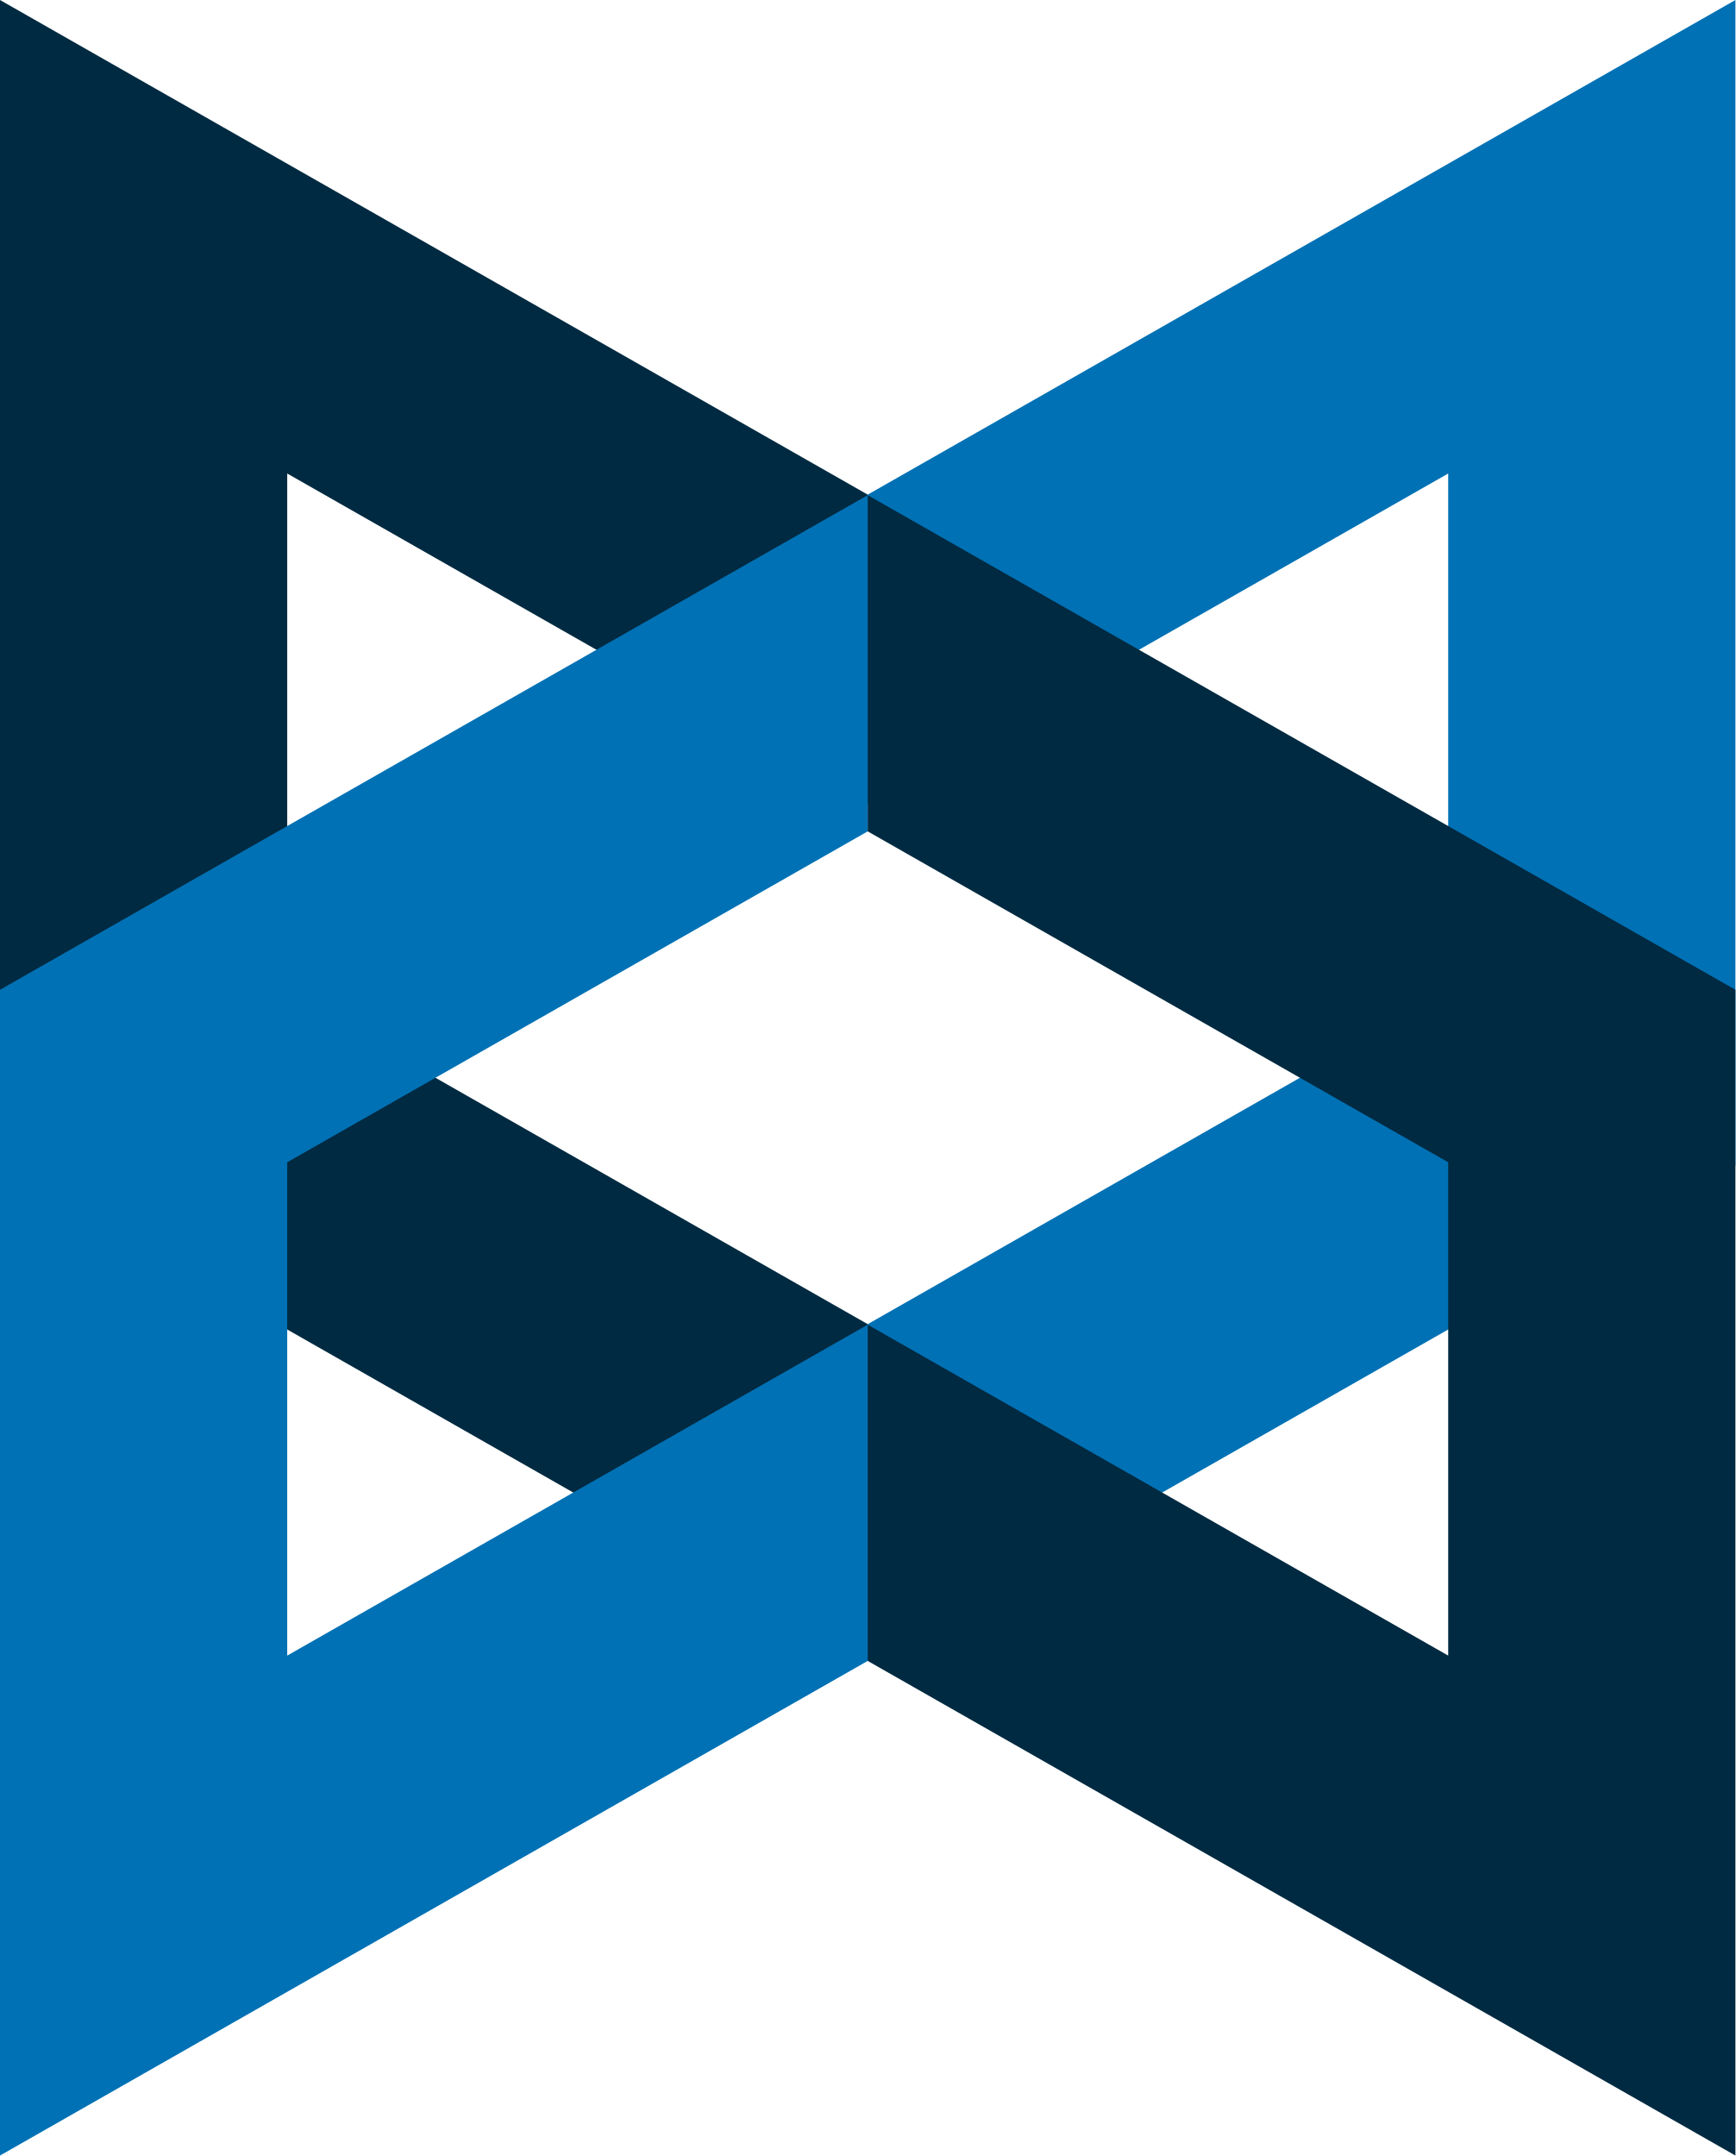
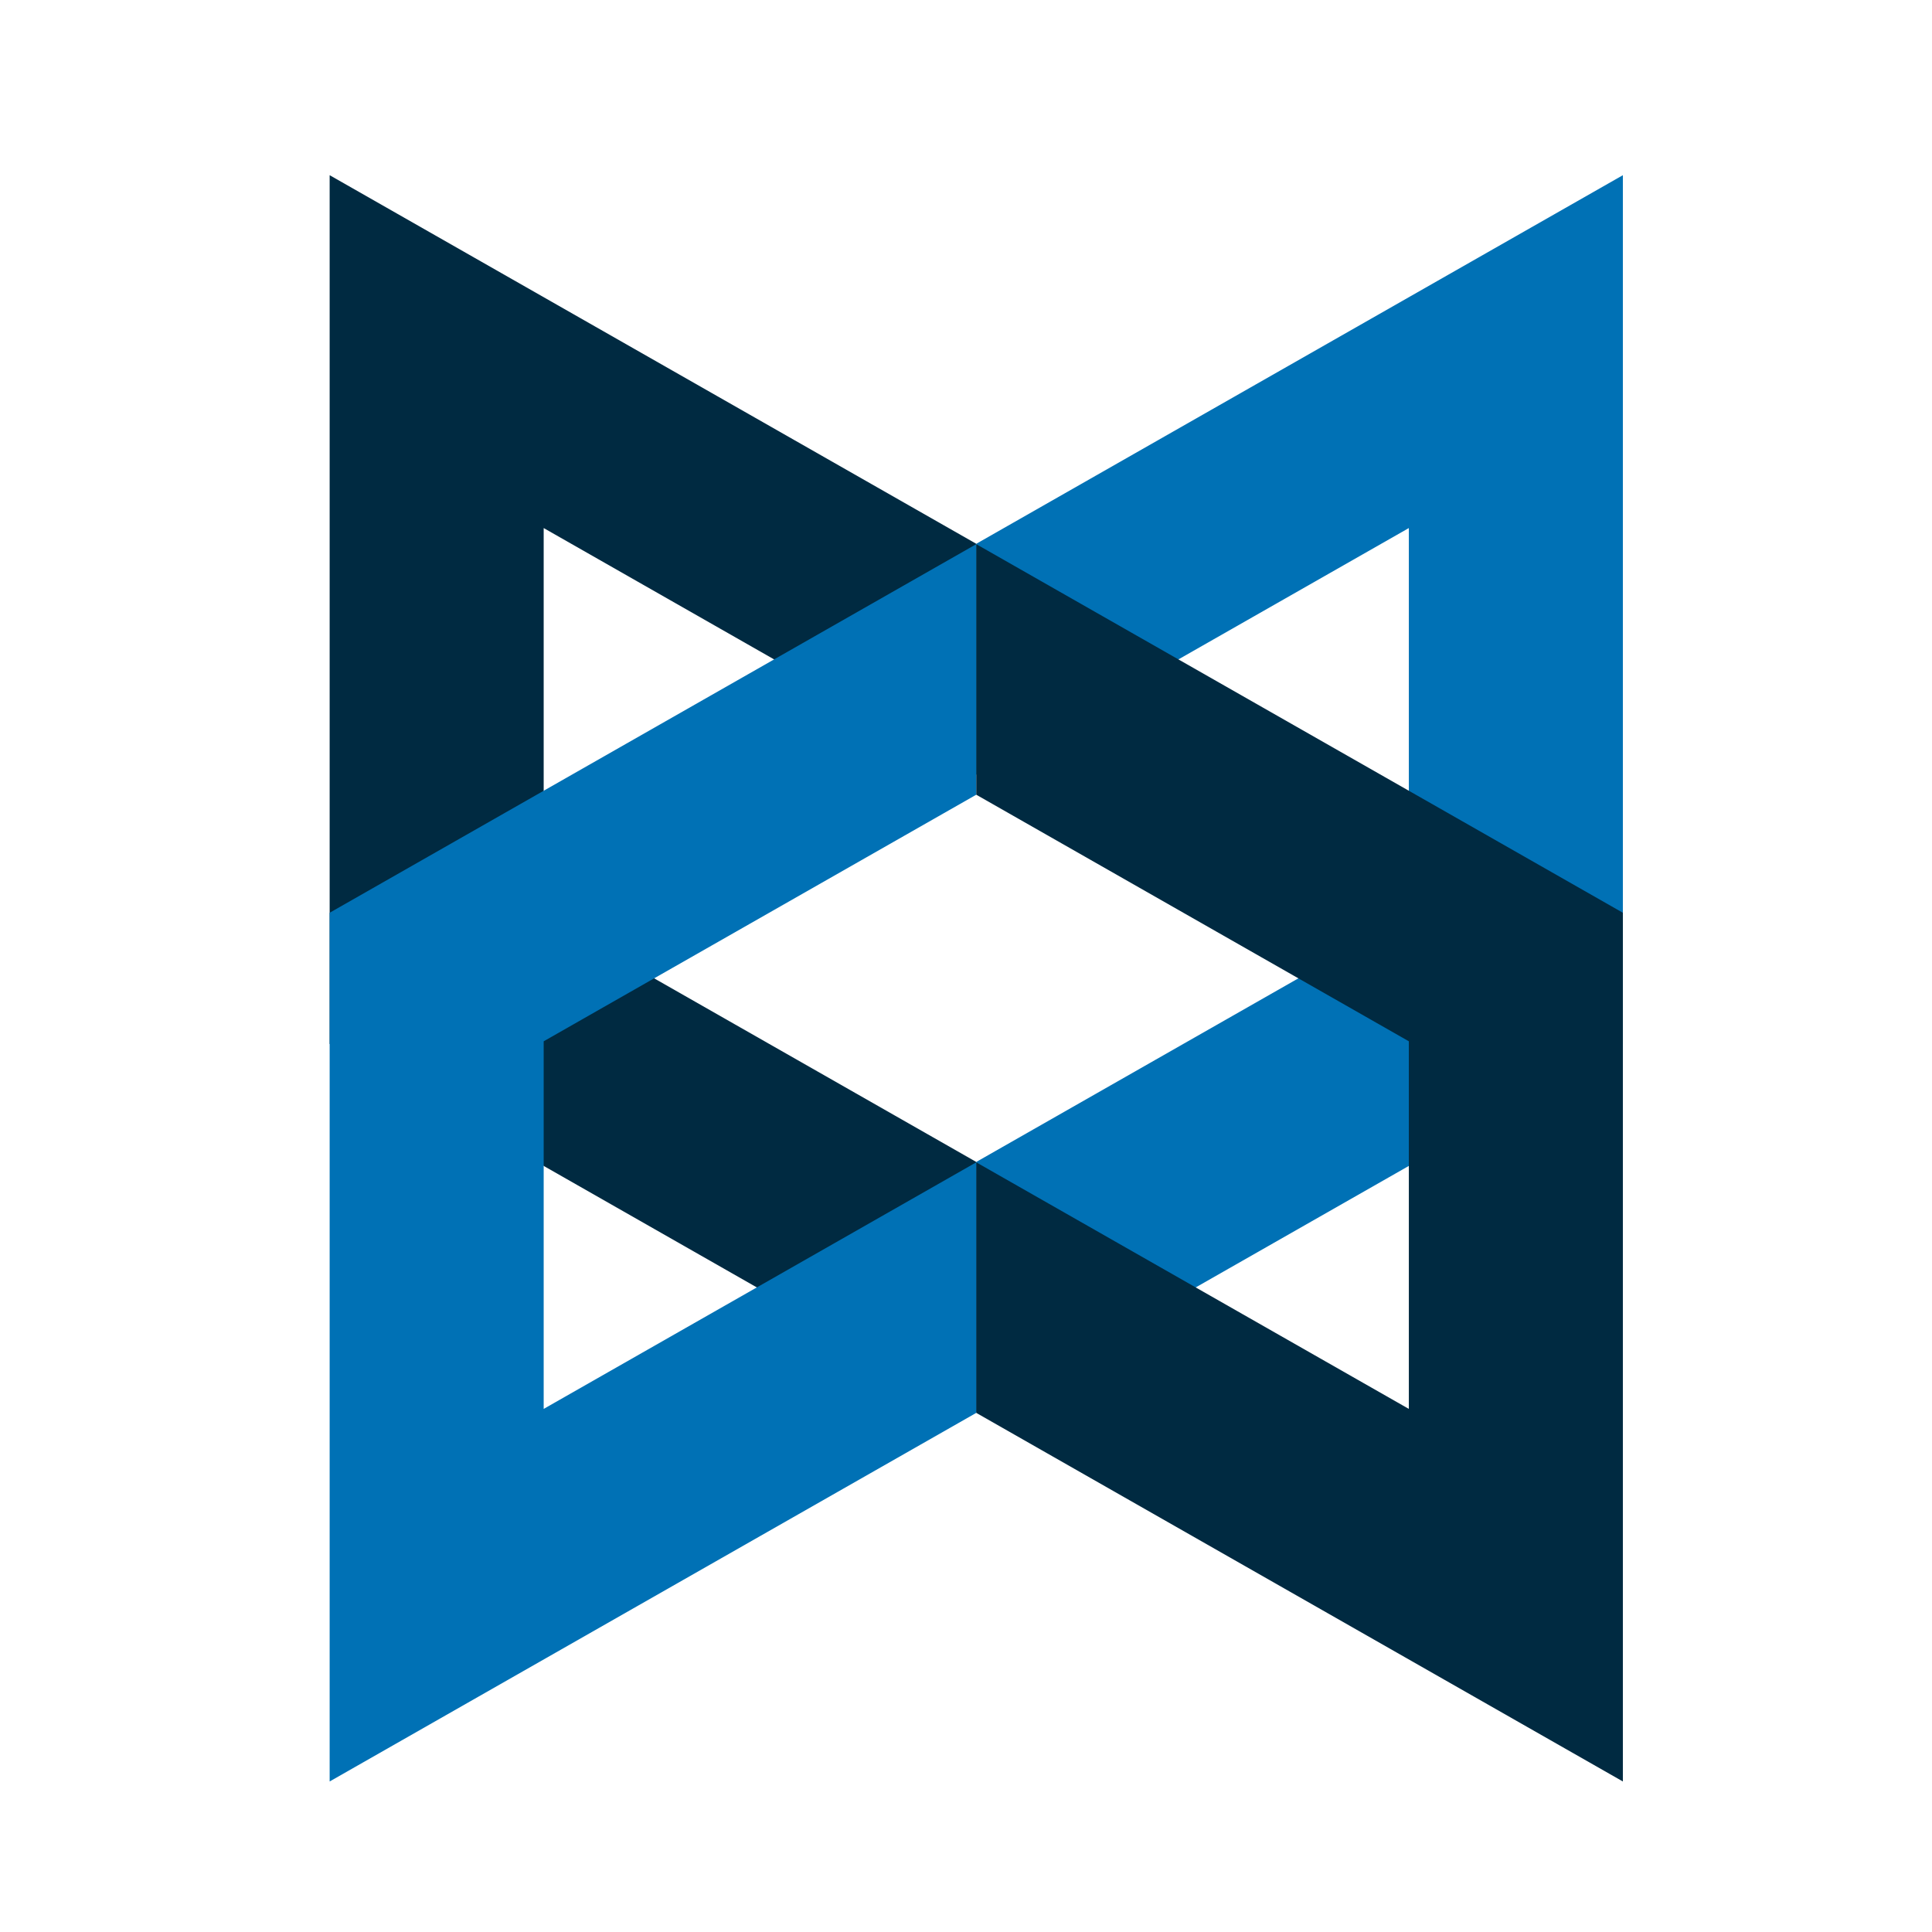
- <svg xmlns="http://www.w3.org/2000/svg" width="2013" height="2500" viewBox="0 0 256 318" preserveAspectRatio="xMinYMin meet">
-   <path d="M0 0v171.945L127.984 244.9v-49.592l-85.62-48.807v-76.66l85.62 48.806V72.956L0 0z" fill="#002A41" />
-   <path d="M255.967 0v171.945L127.984 244.9v-49.592l85.619-48.807v-76.66l-85.62 48.806V72.956L255.968 0z" fill="#0071B5" />
-   <path d="M0 317.933V145.988l127.984-72.956v49.592l-85.62 48.806v72.761l85.62-48.806v49.592L0 317.933z" fill="#0071B5" />
-   <path d="M255.967 317.933V145.988L127.984 73.032v49.592l85.619 48.806v72.761l-85.62-48.806v49.592l127.984 72.956z" fill="#002A41" />
+ <svg xmlns="http://www.w3.org/2000/svg" width="400" height="400">
+   <g>
+     <rect fill="none" id="canvas_background" height="402" width="402" y="-1" x="-1" />
+     <g display="none" overflow="visible" y="0" x="0" height="100%" width="100%" id="canvasGrid">
+       <rect fill="url(#gridpattern)" stroke-width="0" y="0" x="0" height="100%" width="100%" />
+     </g>
+   </g>
+   <g>
+     <g stroke="null" id="svg_8">
+       <path stroke="null" id="svg_4" fill="#002A41" d="m68.251,36.271l0,179.859l133.874,76.313l0,-51.874l-89.561,-51.053l0,-80.188l89.561,51.052l0,-47.794l-133.874,-76.314z" />
+       <path stroke="null" id="svg_5" fill="#0071B5" d="m335.998,36.271l0,179.859l-133.873,76.313l0,-51.874l89.56,-51.053l0,-80.188l-89.561,51.052l0,-47.794l133.876,-76.314l-0.001,0z" />
+       <path stroke="null" id="svg_6" fill="#0071B5" d="m68.251,368.836l0,-179.859l133.874,-76.314l0,51.874l-89.561,51.052l0,76.11l89.561,-51.052l0,51.874l-133.874,76.314z" />
+       <path stroke="null" id="svg_7" fill="#002A41" d="m335.998,368.836l0,-179.859l-133.873,-76.314l0,51.874l89.56,51.052l0,76.11l-89.561,-51.052l0,51.874l133.874,76.314z" />
+     </g>
+   </g>
</svg>
